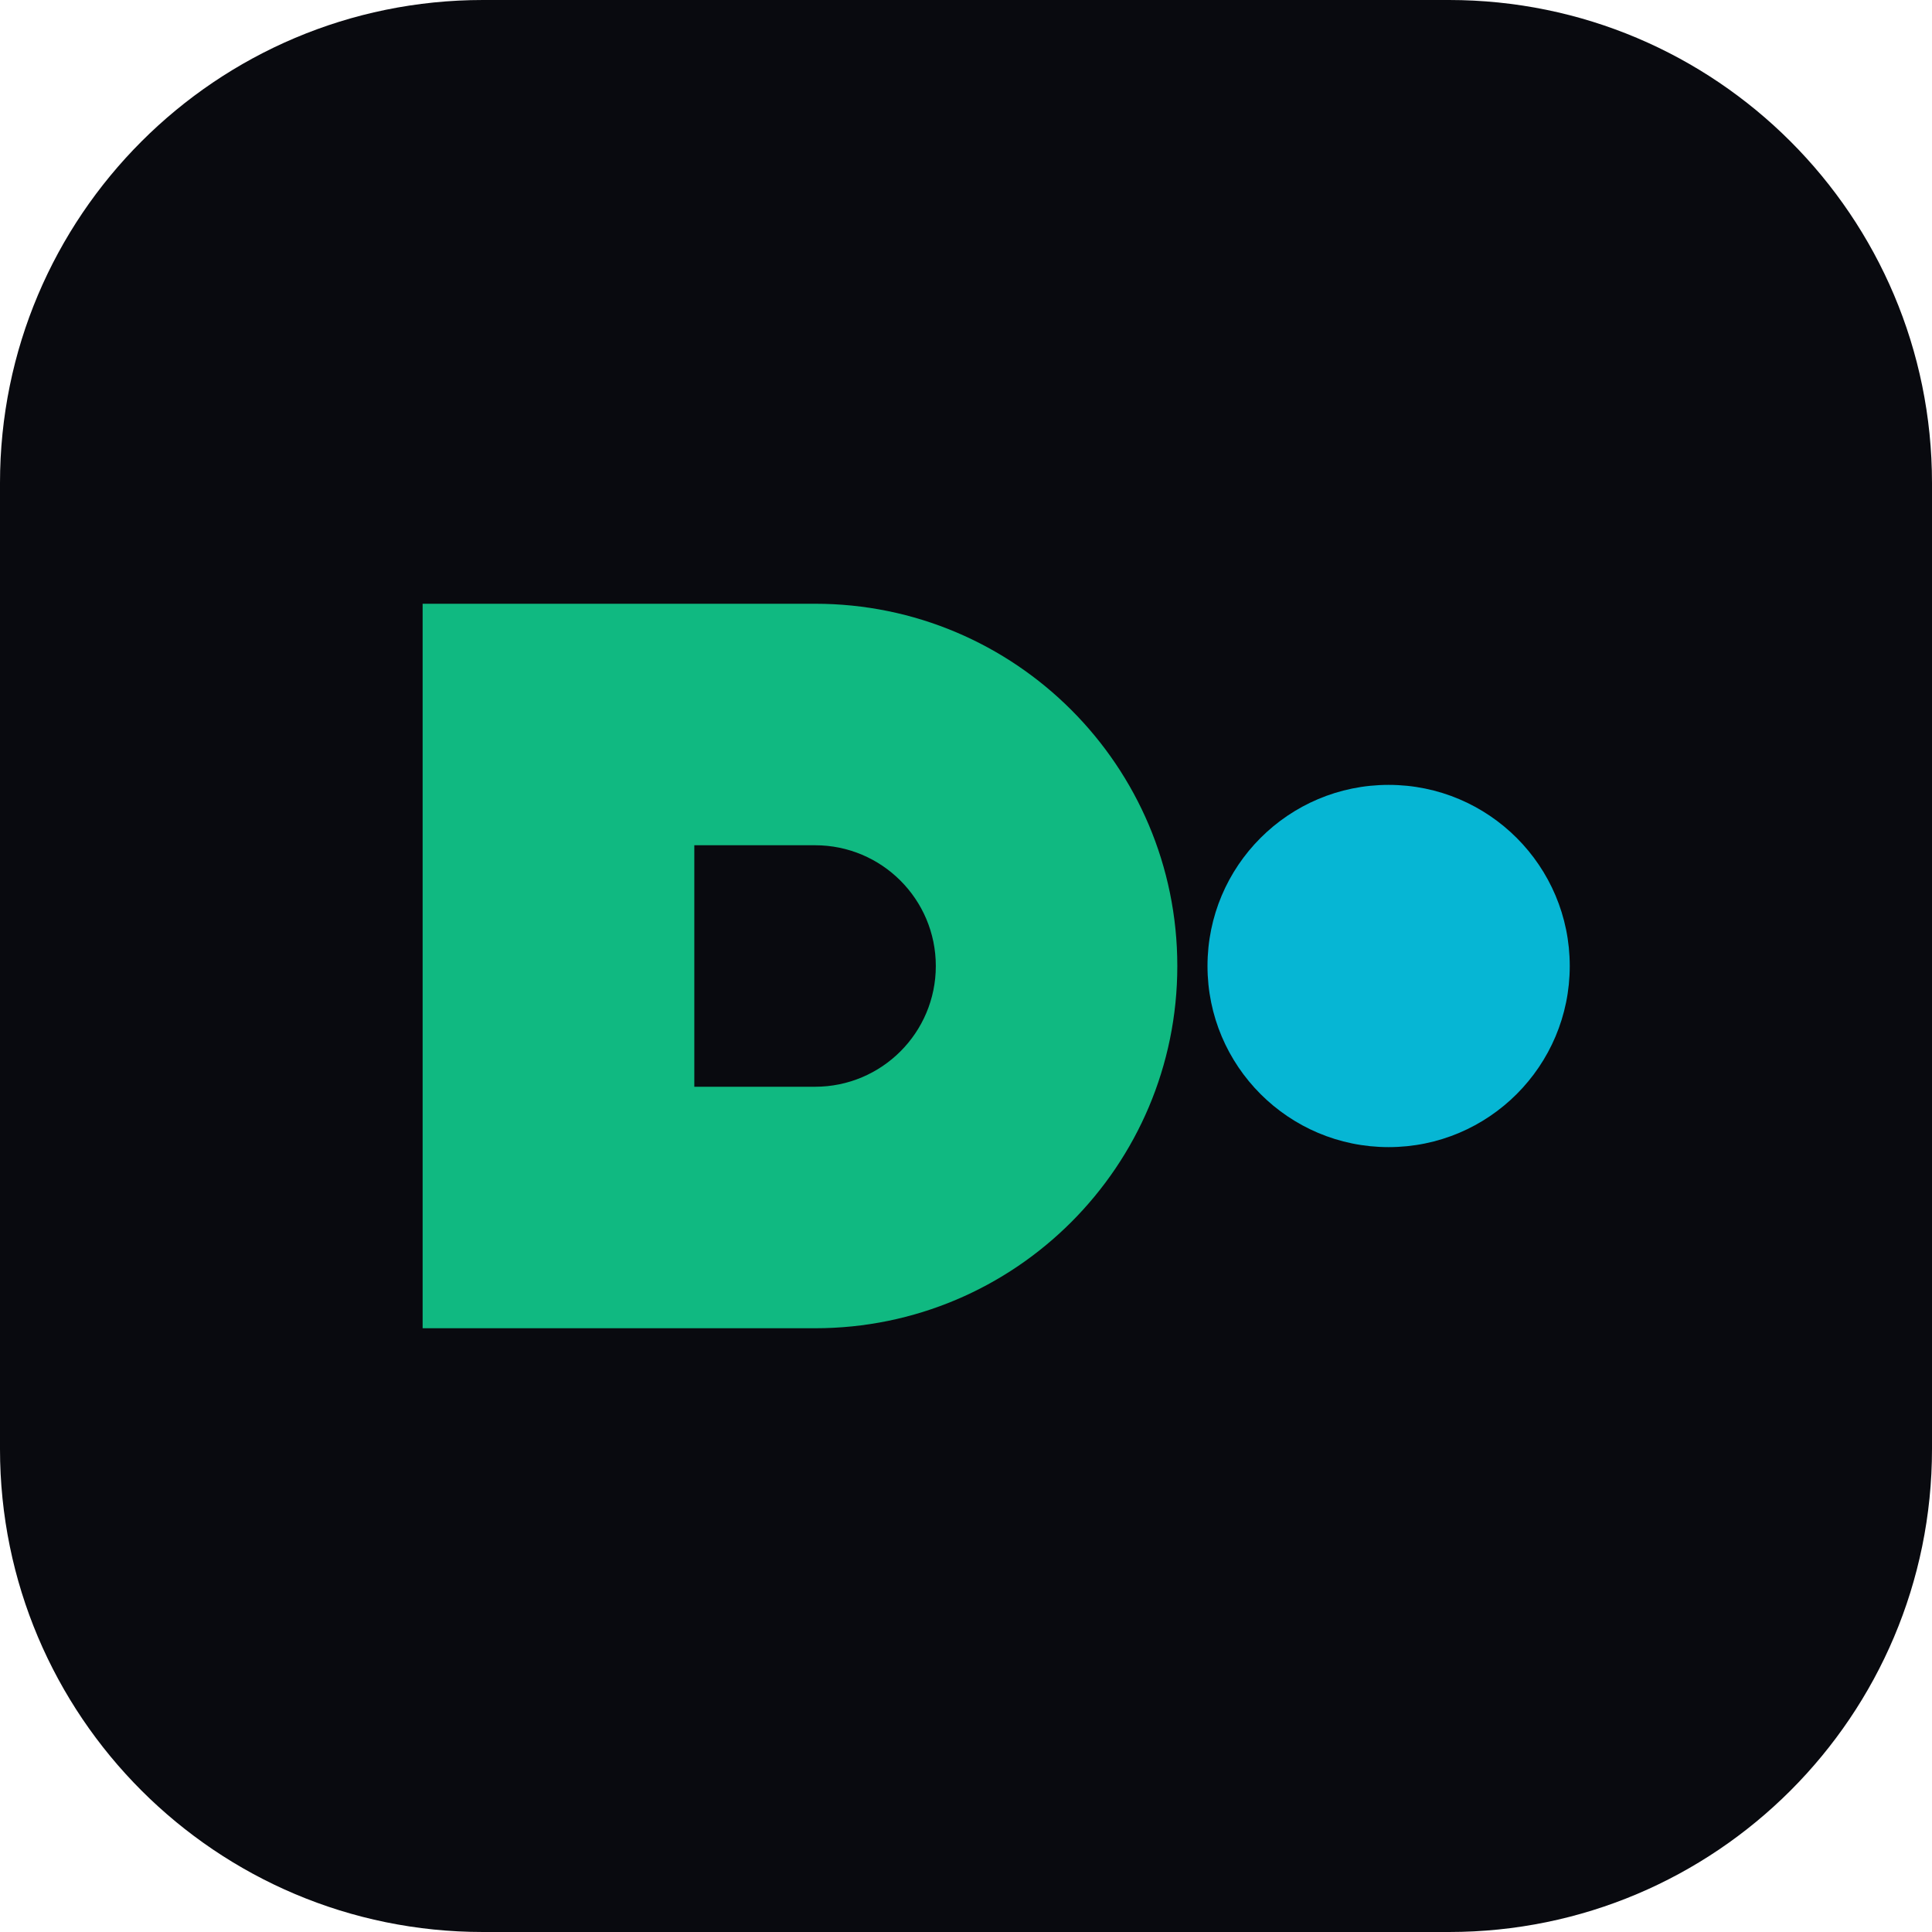
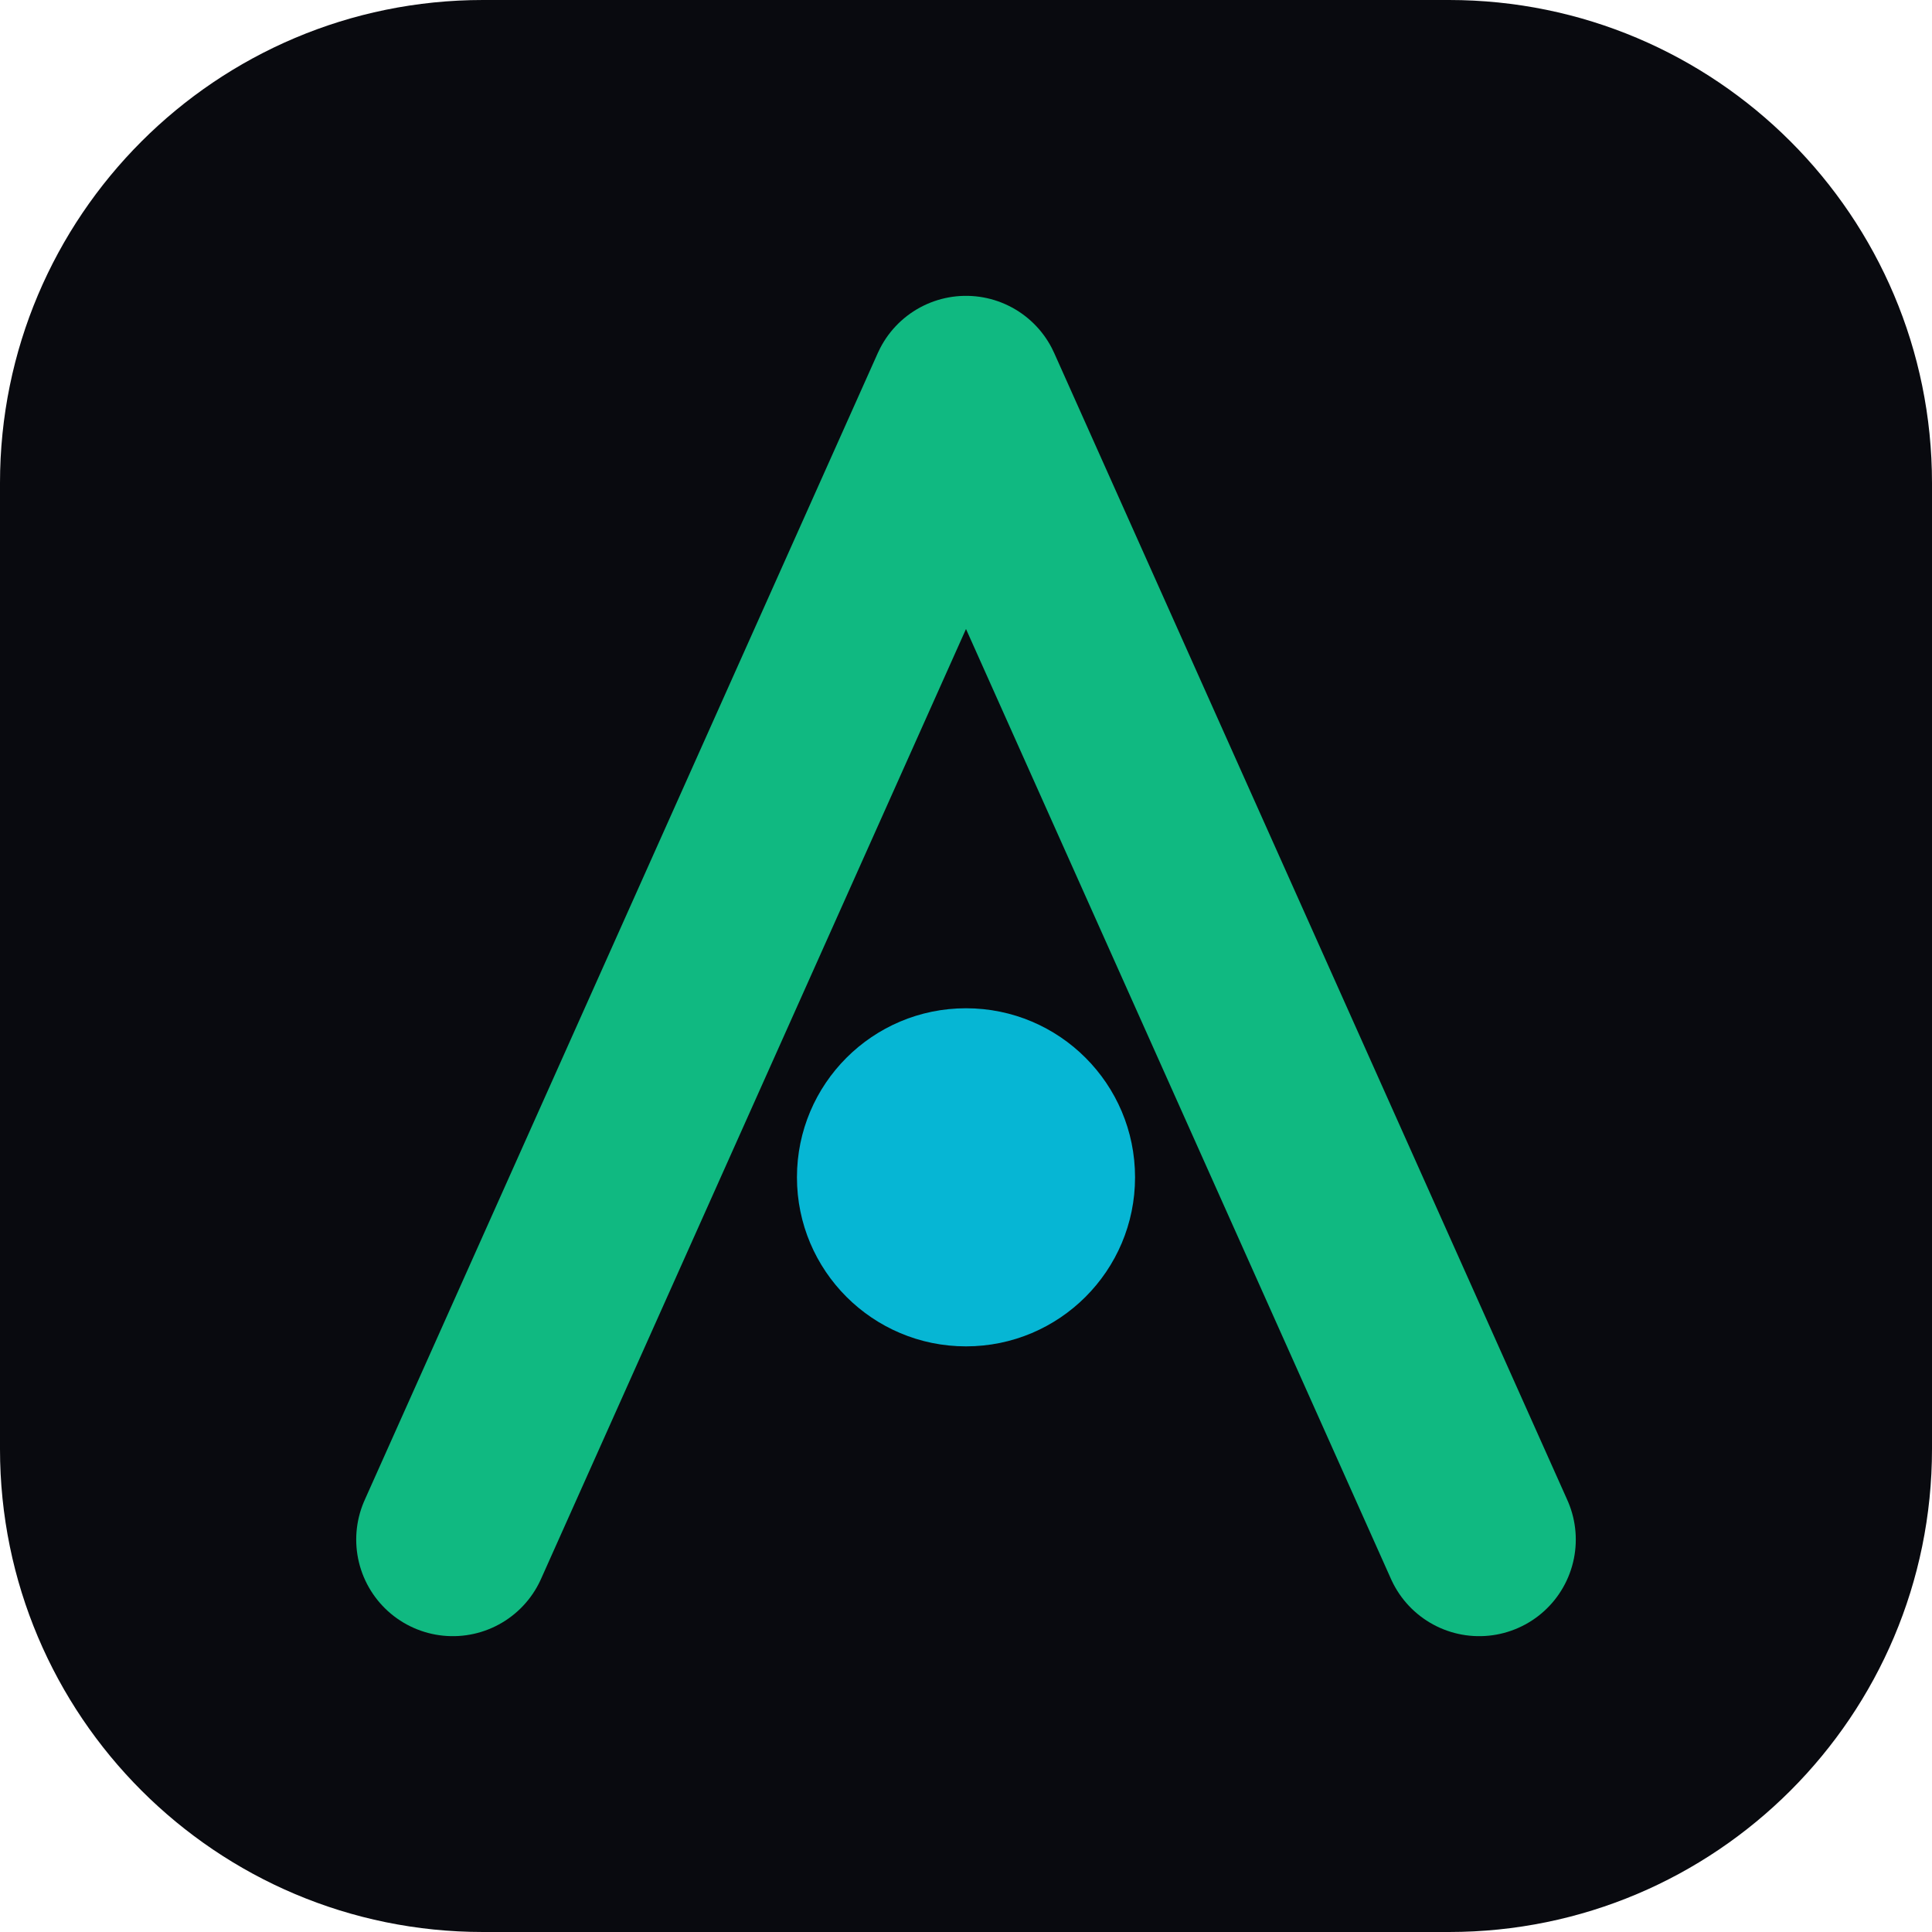
<svg xmlns="http://www.w3.org/2000/svg" viewBox="0 0 64 64">
  <rect width="64" height="64" rx="16" fill="#090A0F" />
-   <path d="M14 44V20h13a12 12 0 0 1 0 24H14Zm9-8h4a4 4 0 0 0 0-8h-4v8Z" fill="#10B981" />
-   <circle cx="46" cy="32" r="6" fill="#06B6D4" />
+   <path d="M15 51 32 13l17 38" fill="none" stroke="#10B981" stroke-width="6.4" stroke-linecap="round" stroke-linejoin="round" />
+   <circle cx="32" cy="39" r="5.6" fill="#06B6D4" />
</svg>
